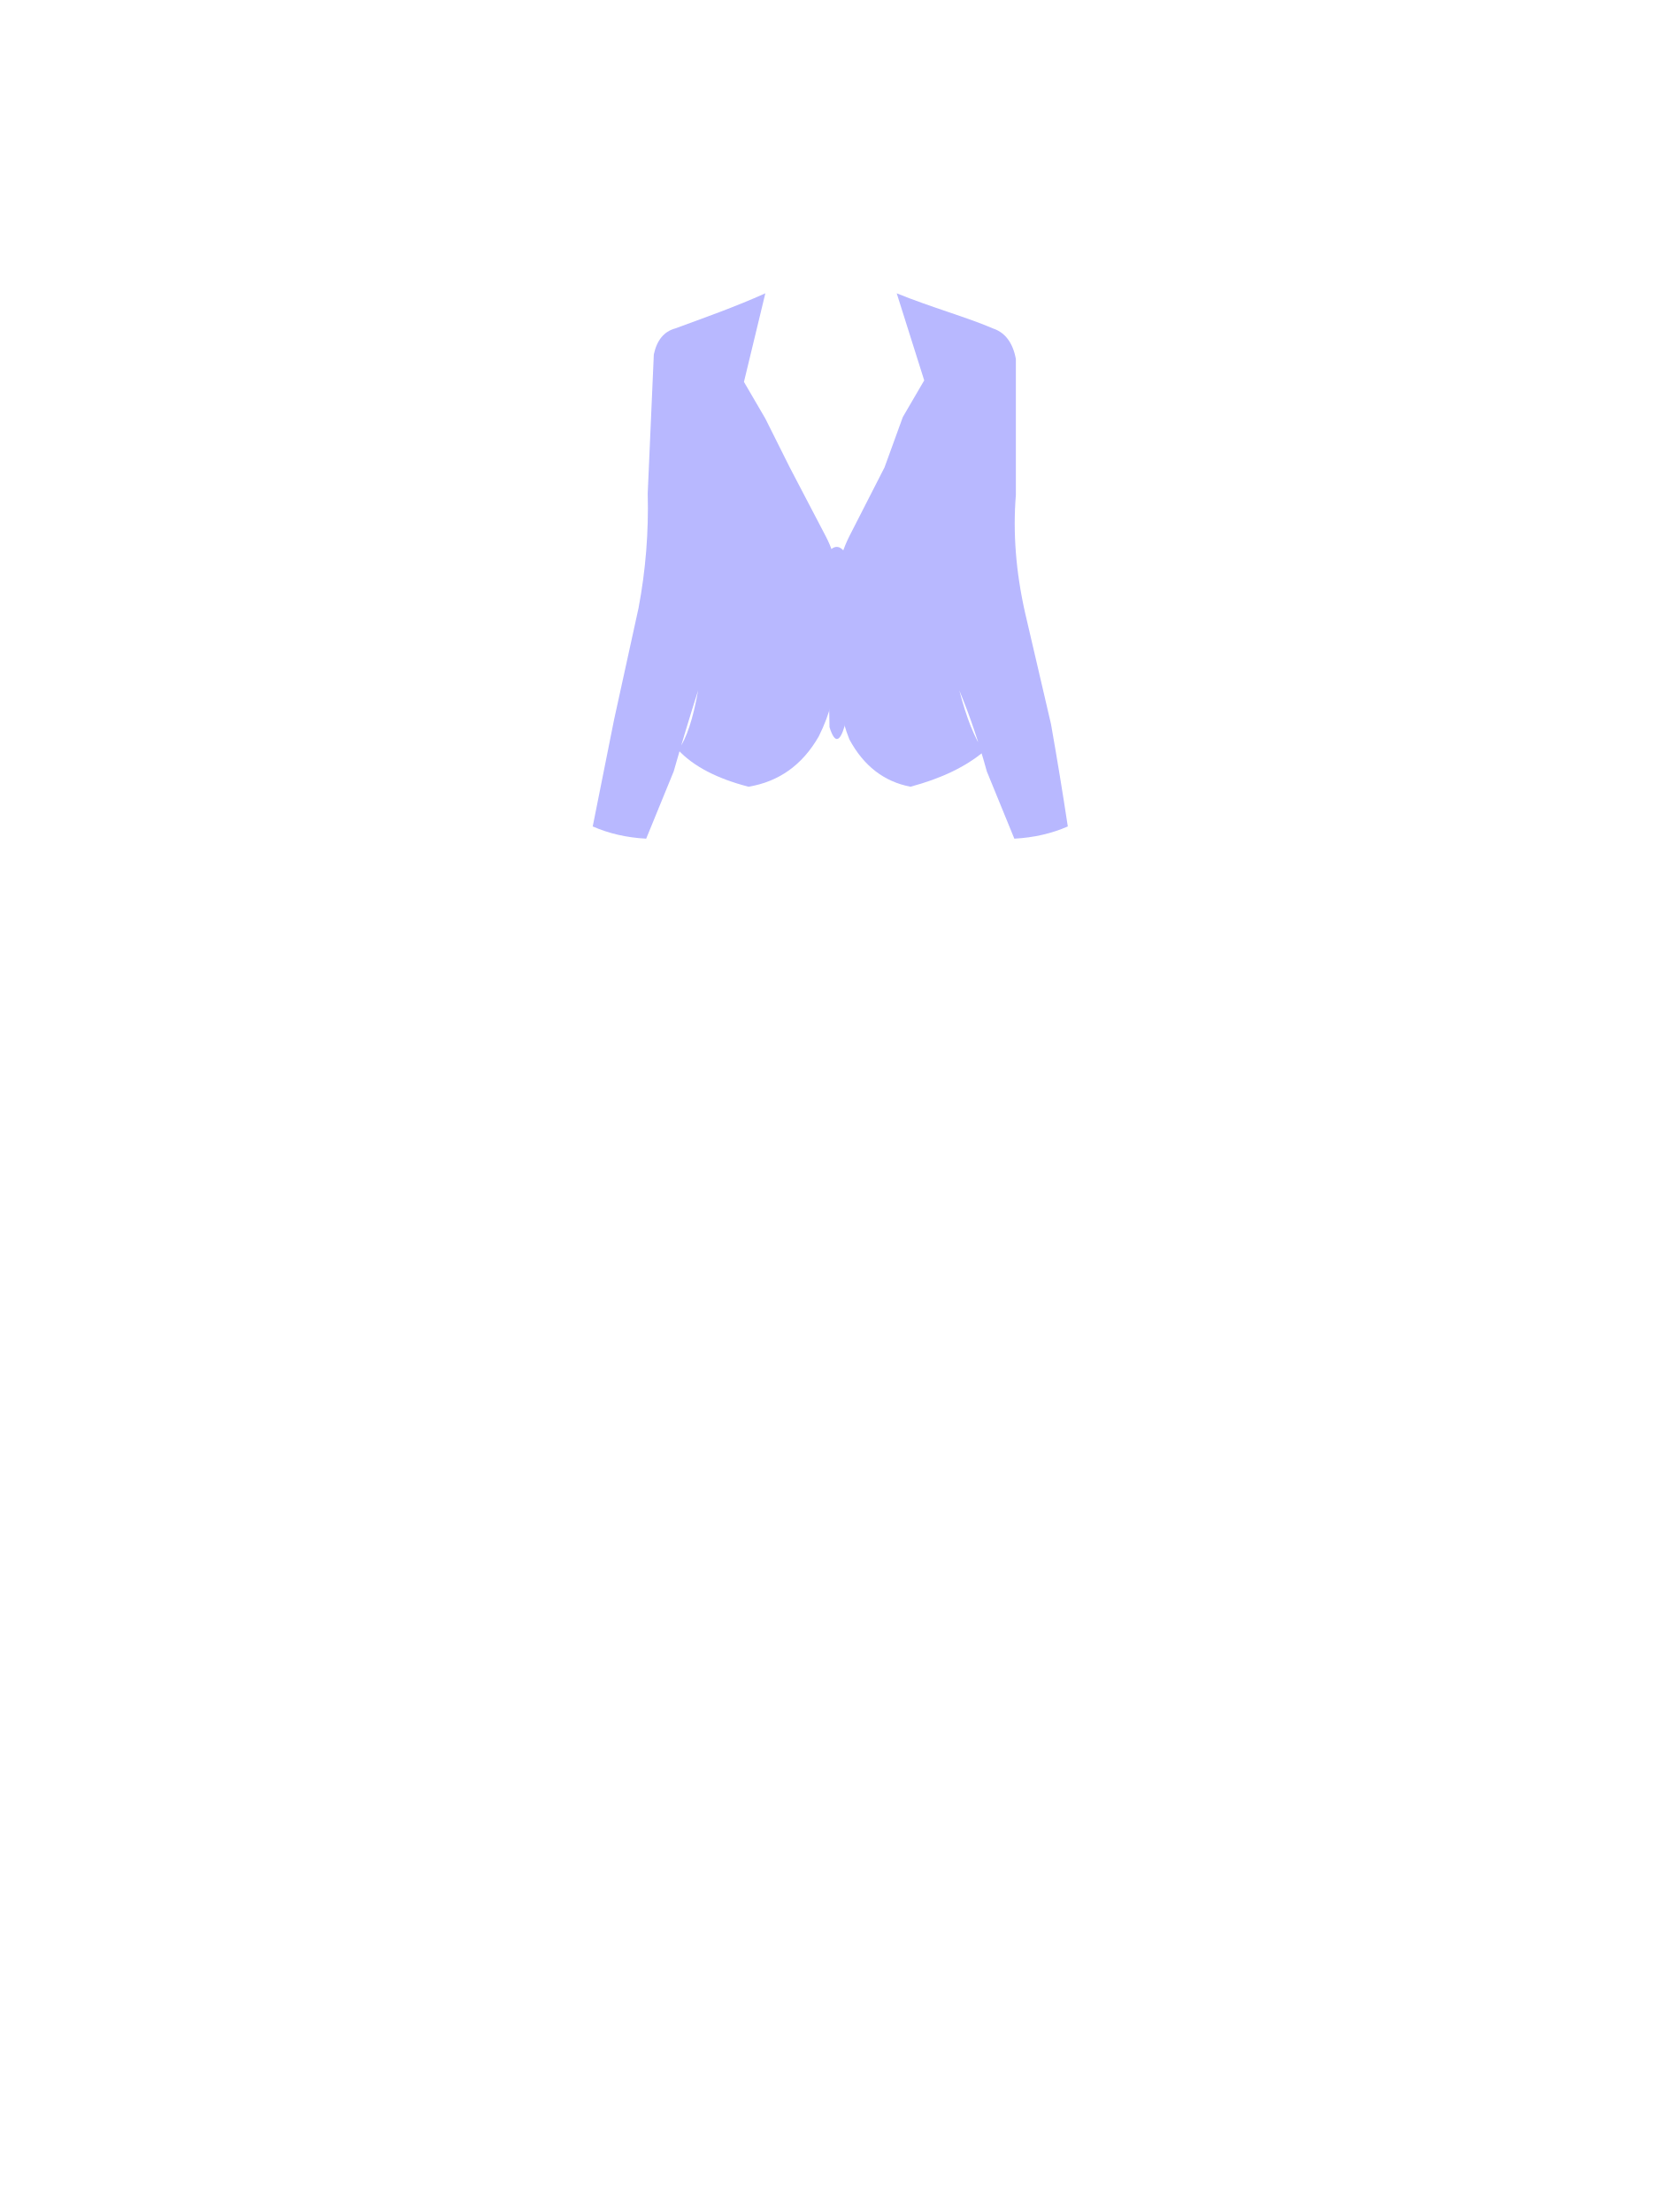
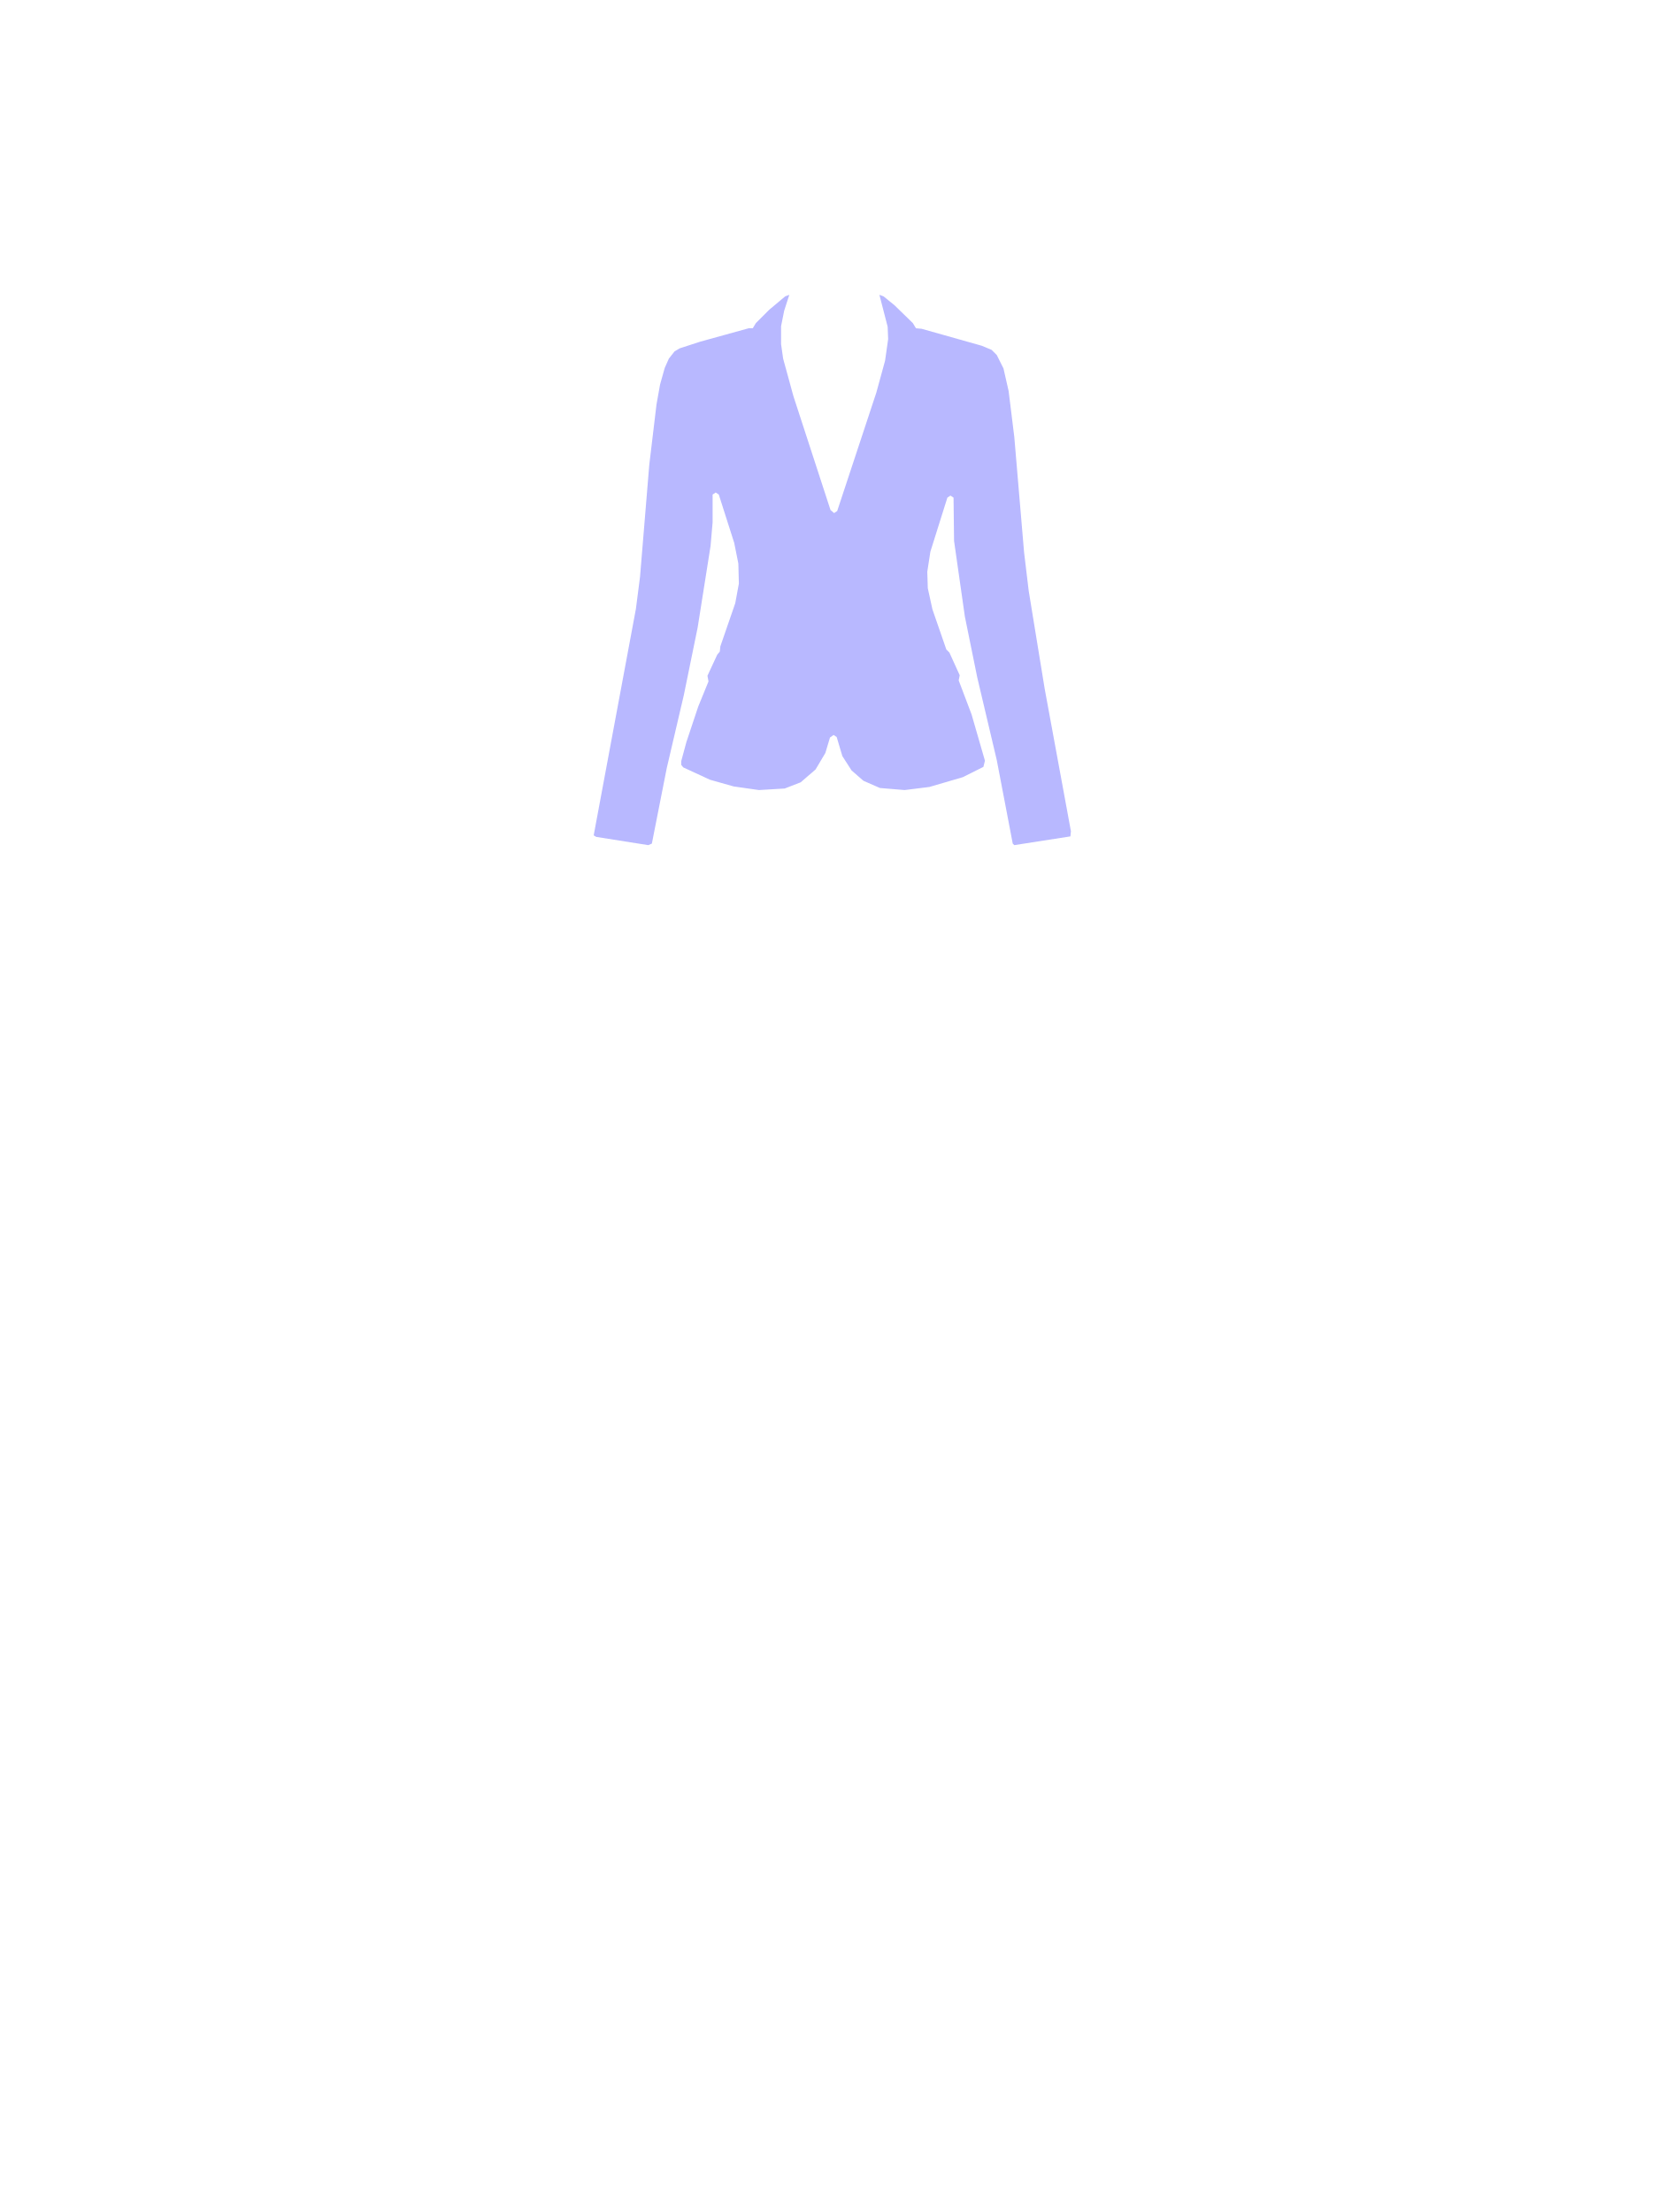
<svg xmlns="http://www.w3.org/2000/svg" width="1086" height="1448" viewBox="0 0 1086 1448">
-   <g fill="#b8b8ff">
-     <path d="M501 192 C481 201 461 208 442 215 Q431 218 428 232 L424 323 Q425 361 418 398 L402 471 Q394 511 388 541 Q404 548 423 549 L441 505 Q449 477 457 452 Q452 480 444 491 Q459 507 490 515 Q520 510 536 482 Q547 460 548 436 L548 376 Q547 363 540 350 L517 306 L501 274 L487 250 L501 192 Z" />
-     <path d="M587 192 C609 201 634 208 650 215 Q662 219 665 235 L665 324 Q662 361 671 401 L688 474 Q694 508 699 541 Q683 548 664 549 L646 505 Q638 476 628 452 Q635 479 644 492 Q626 507 596 515 Q570 510 556 484 Q548 464 548 440 L548 376 Q550 363 556 351 L579 306 L591 273 L605 249 L587 192 Z" />
-     <path d="M541 363 Q548 353 554 363 L553 475 Q548 492 543 476 Z" />
+   <g transform="translate(345.5 157.6) scale(.337)">
+     <path d="M285 215 L274 229 L266 247 L257 279 L250 318 L236 435 L218 653 L210 715 L128 1155 L133 1158 L234 1174 L241 1171 L270 1024 L303 883 L330 751 L355 593 L359 547 L359 493 L365 489 L371 493 L401 587 L409 627 L410 666 L403 704 L374 788 L373 798 L368 804 L349 845 L351 856 L331 905 L308 974 L298 1011 L298 1018 L302 1023 L354 1047 L400 1060 L449 1067 L499 1064 L530 1052 L559 1027 L578 995 L587 965 L594 960 L600 964 L611 1001 L629 1029 L652 1049 L684 1063 L732 1067 L780 1061 L845 1042 L885 1022 L888 1010 L862 920 L837 854 L839 844 L819 800 L813 794 L786 716 L777 675 L776 643 L782 604 L815 499 L821 495 L827 499 L828 583 L849 730 L873 848 L911 1009 L942 1171 L945 1174 L1054 1157 L1055 1147 L1004 870 L973 680 L964 605 L945 381 L934 292 L924 248 L911 222 L901 212 L882 204 L765 171 L754 170 L748 160 L712 125 L691 108 L683 105 L699 167 L700 191 L694 233 L677 295 L601 525 L595 529 L588 523 L516 302 L496 229 L492 201 L492 166 L498 136 L508 105 L500 108 L469 134 L443 160 L437 170 L429 170 L335 196 L295 209 Z" fill="#b8b8ff" />
  </g>
</svg>
